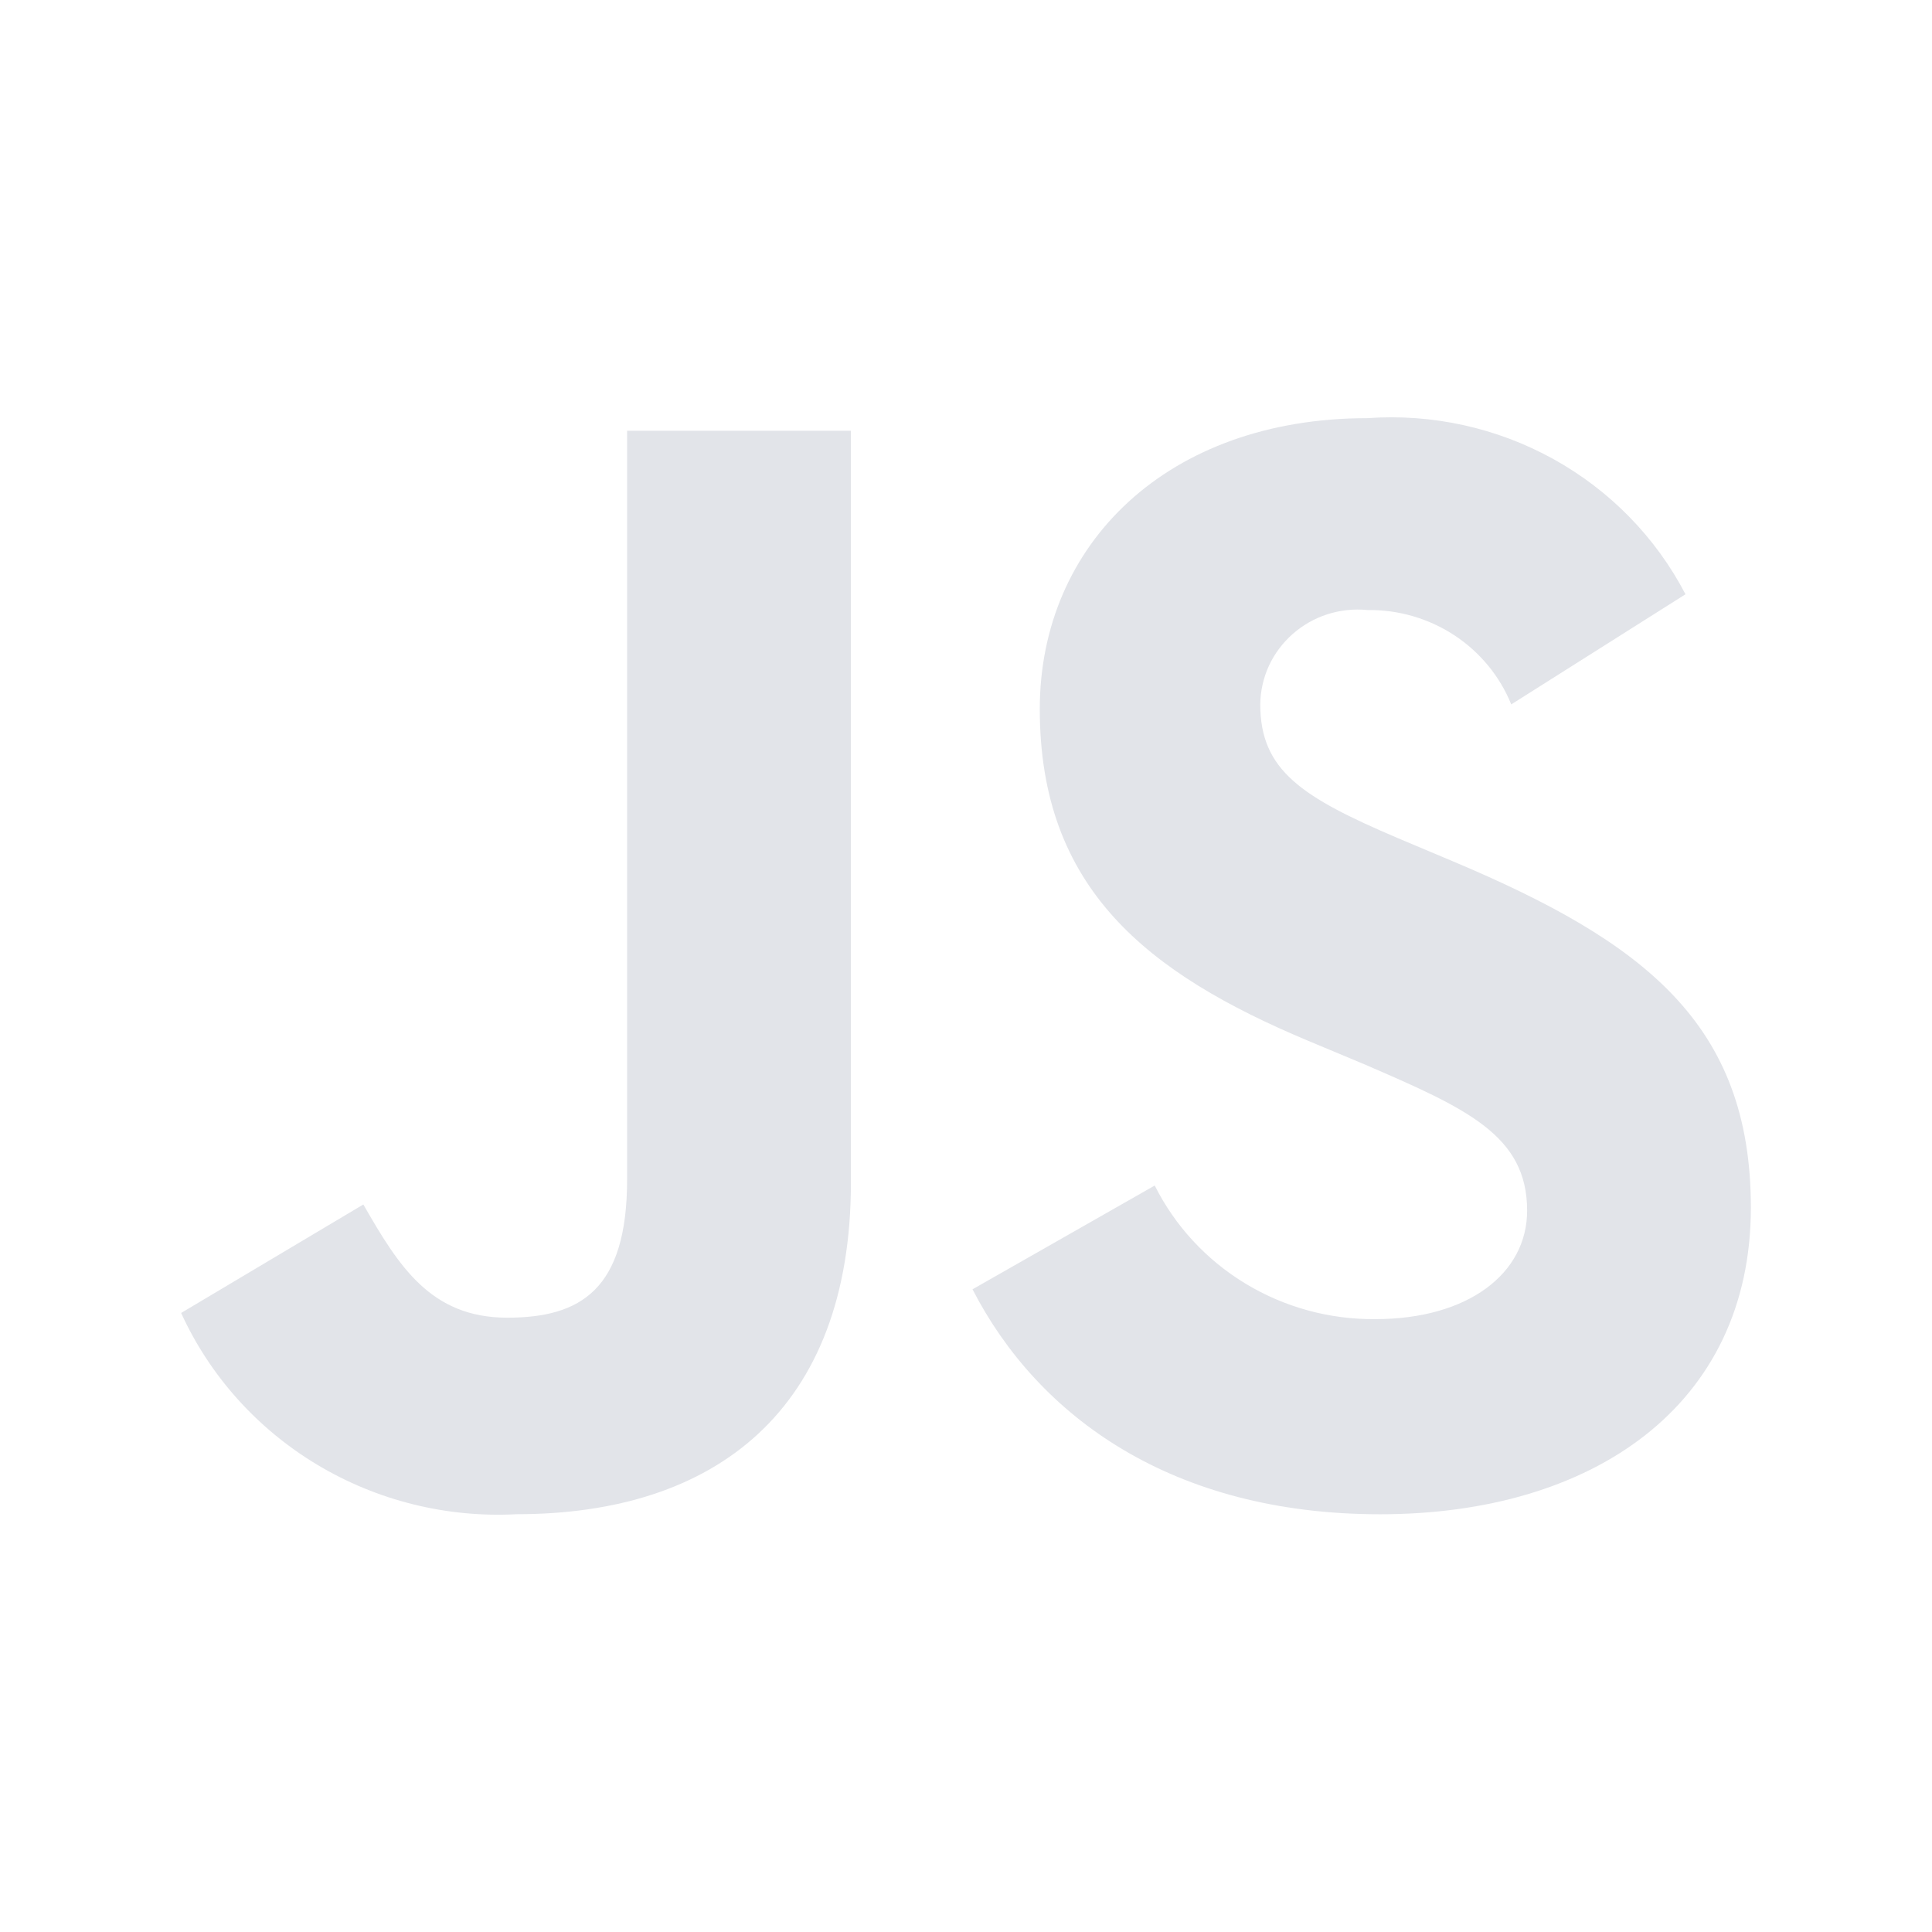
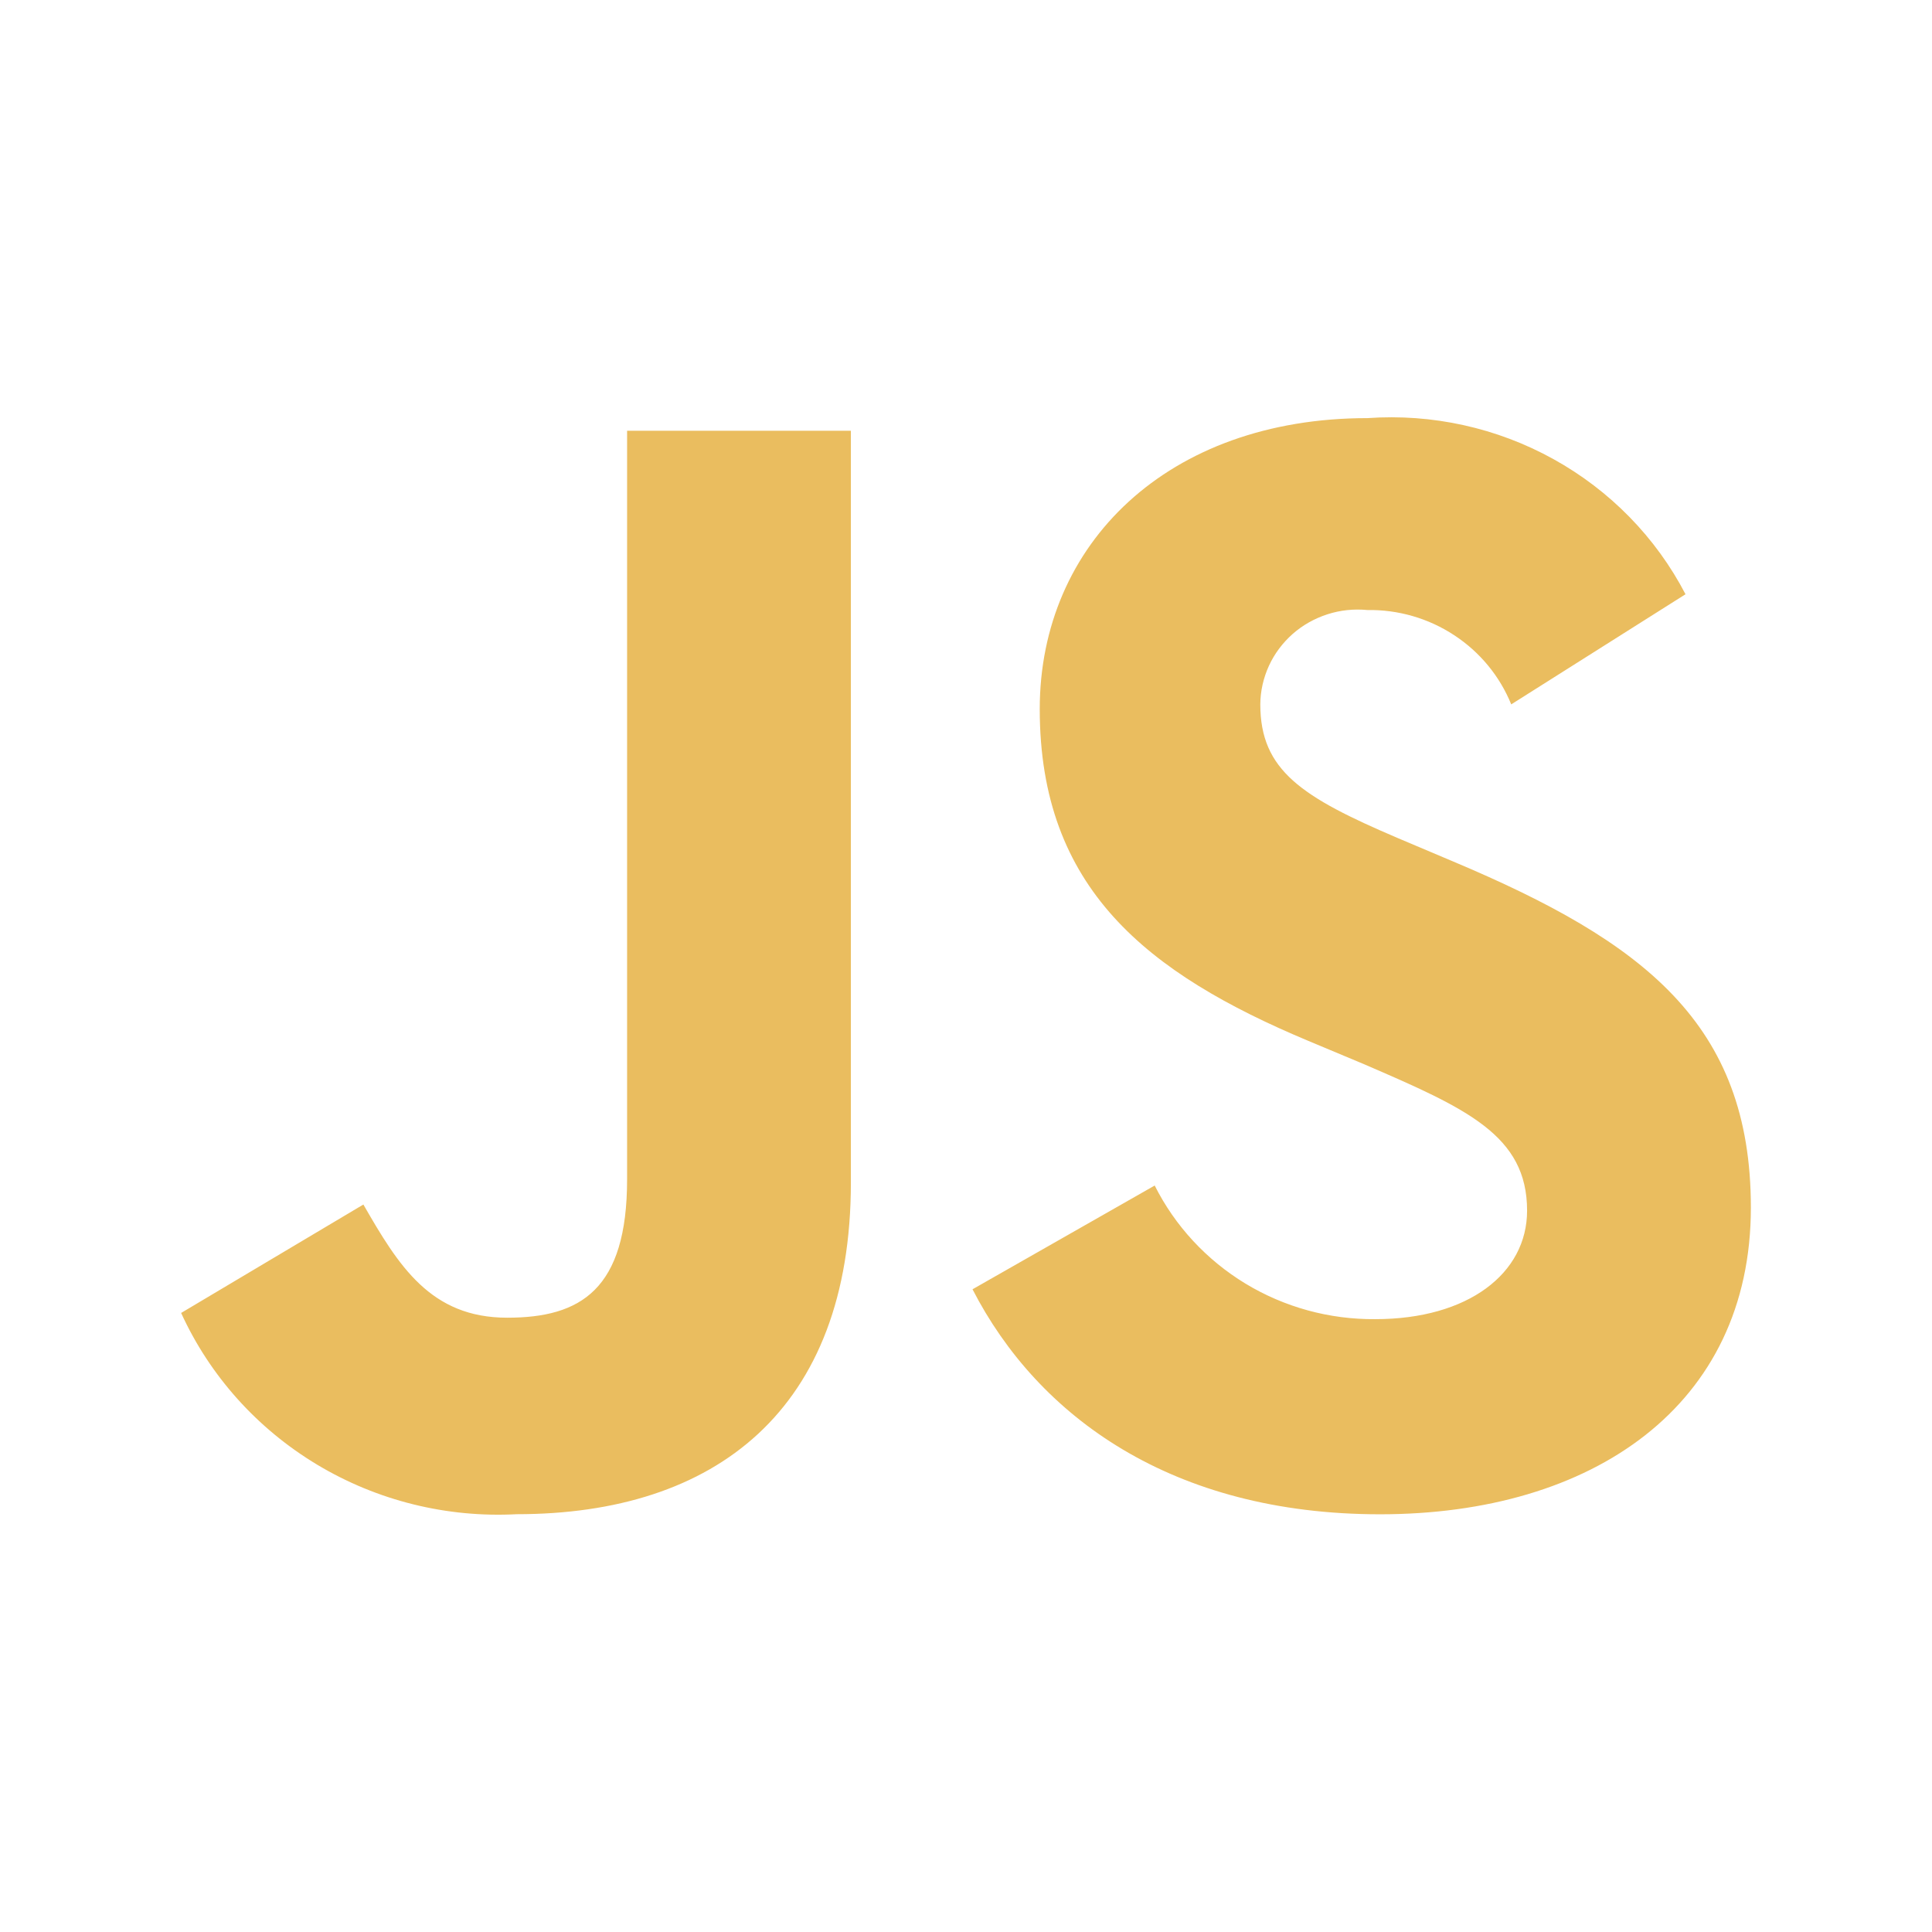
- <svg xmlns="http://www.w3.org/2000/svg" width="32" height="32" viewBox="0 0 32 32" fill="none">
-   <path d="M3 21.747L6.018 19.95C6.601 20.966 7.131 21.825 8.401 21.825C9.619 21.825 10.387 21.359 10.387 19.533V7.135H14.094V19.584C14.094 23.361 11.843 25.08 8.561 25.08C7.4 25.142 6.248 24.856 5.255 24.261C4.263 23.666 3.476 22.79 3 21.747ZM16.108 21.355L19.126 19.636C19.461 20.305 19.982 20.869 20.628 21.26C21.275 21.652 22.02 21.856 22.779 21.849C24.315 21.849 25.294 21.094 25.294 20.052C25.294 18.802 24.288 18.358 22.593 17.626L21.67 17.24C18.996 16.12 17.222 14.714 17.222 11.744C17.222 9.009 19.34 6.926 22.649 6.926C23.721 6.849 24.793 7.085 25.73 7.604C26.667 8.123 27.427 8.902 27.917 9.843L25.031 11.667C24.842 11.2 24.512 10.8 24.087 10.521C23.661 10.242 23.16 10.097 22.648 10.104C22.425 10.082 22.2 10.106 21.987 10.174C21.774 10.242 21.578 10.354 21.411 10.501C21.244 10.648 21.11 10.827 21.017 11.028C20.925 11.229 20.876 11.447 20.874 11.667C20.874 12.761 21.562 13.203 23.15 13.881L24.076 14.271C27.227 15.6 29 16.954 29 20.001C29 23.283 26.379 25.081 22.859 25.081C19.417 25.081 17.193 23.465 16.108 21.355Z" fill="#E2E4E9" />
+ <svg xmlns="http://www.w3.org/2000/svg" width="24" height="24" viewBox="0 0 24 24" fill="none">
+   <path d="M2.25 16.31L4.514 14.963C4.951 15.724 5.348 16.369 6.301 16.369C7.214 16.369 7.79 16.019 7.79 14.65V5.351H10.57V14.688C10.57 17.52 8.883 18.81 6.42 18.81C5.55 18.856 4.686 18.642 3.942 18.196C3.197 17.749 2.607 17.092 2.25 16.31ZM12.081 16.016L14.344 14.727C14.596 15.229 14.987 15.651 15.471 15.945C15.956 16.239 16.515 16.392 17.084 16.387C18.236 16.387 18.97 15.82 18.97 15.039C18.97 14.101 18.216 13.769 16.945 13.22L16.252 12.93C14.247 12.09 12.916 11.035 12.916 8.808C12.916 6.757 14.505 5.194 16.987 5.194C17.791 5.137 18.595 5.314 19.297 5.703C20 6.092 20.571 6.676 20.938 7.382L18.773 8.75C18.631 8.4 18.384 8.1 18.065 7.891C17.746 7.681 17.37 7.572 16.986 7.578C16.819 7.562 16.65 7.579 16.49 7.631C16.331 7.682 16.183 7.765 16.058 7.875C15.933 7.986 15.832 8.12 15.763 8.271C15.694 8.422 15.657 8.585 15.656 8.75C15.656 9.571 16.172 9.902 17.362 10.41L18.057 10.704C20.42 11.7 21.75 12.716 21.75 15.001C21.75 17.462 19.785 18.811 17.144 18.811C14.562 18.811 12.895 17.599 12.081 16.016Z" fill="#EABD5F" />
</svg>
